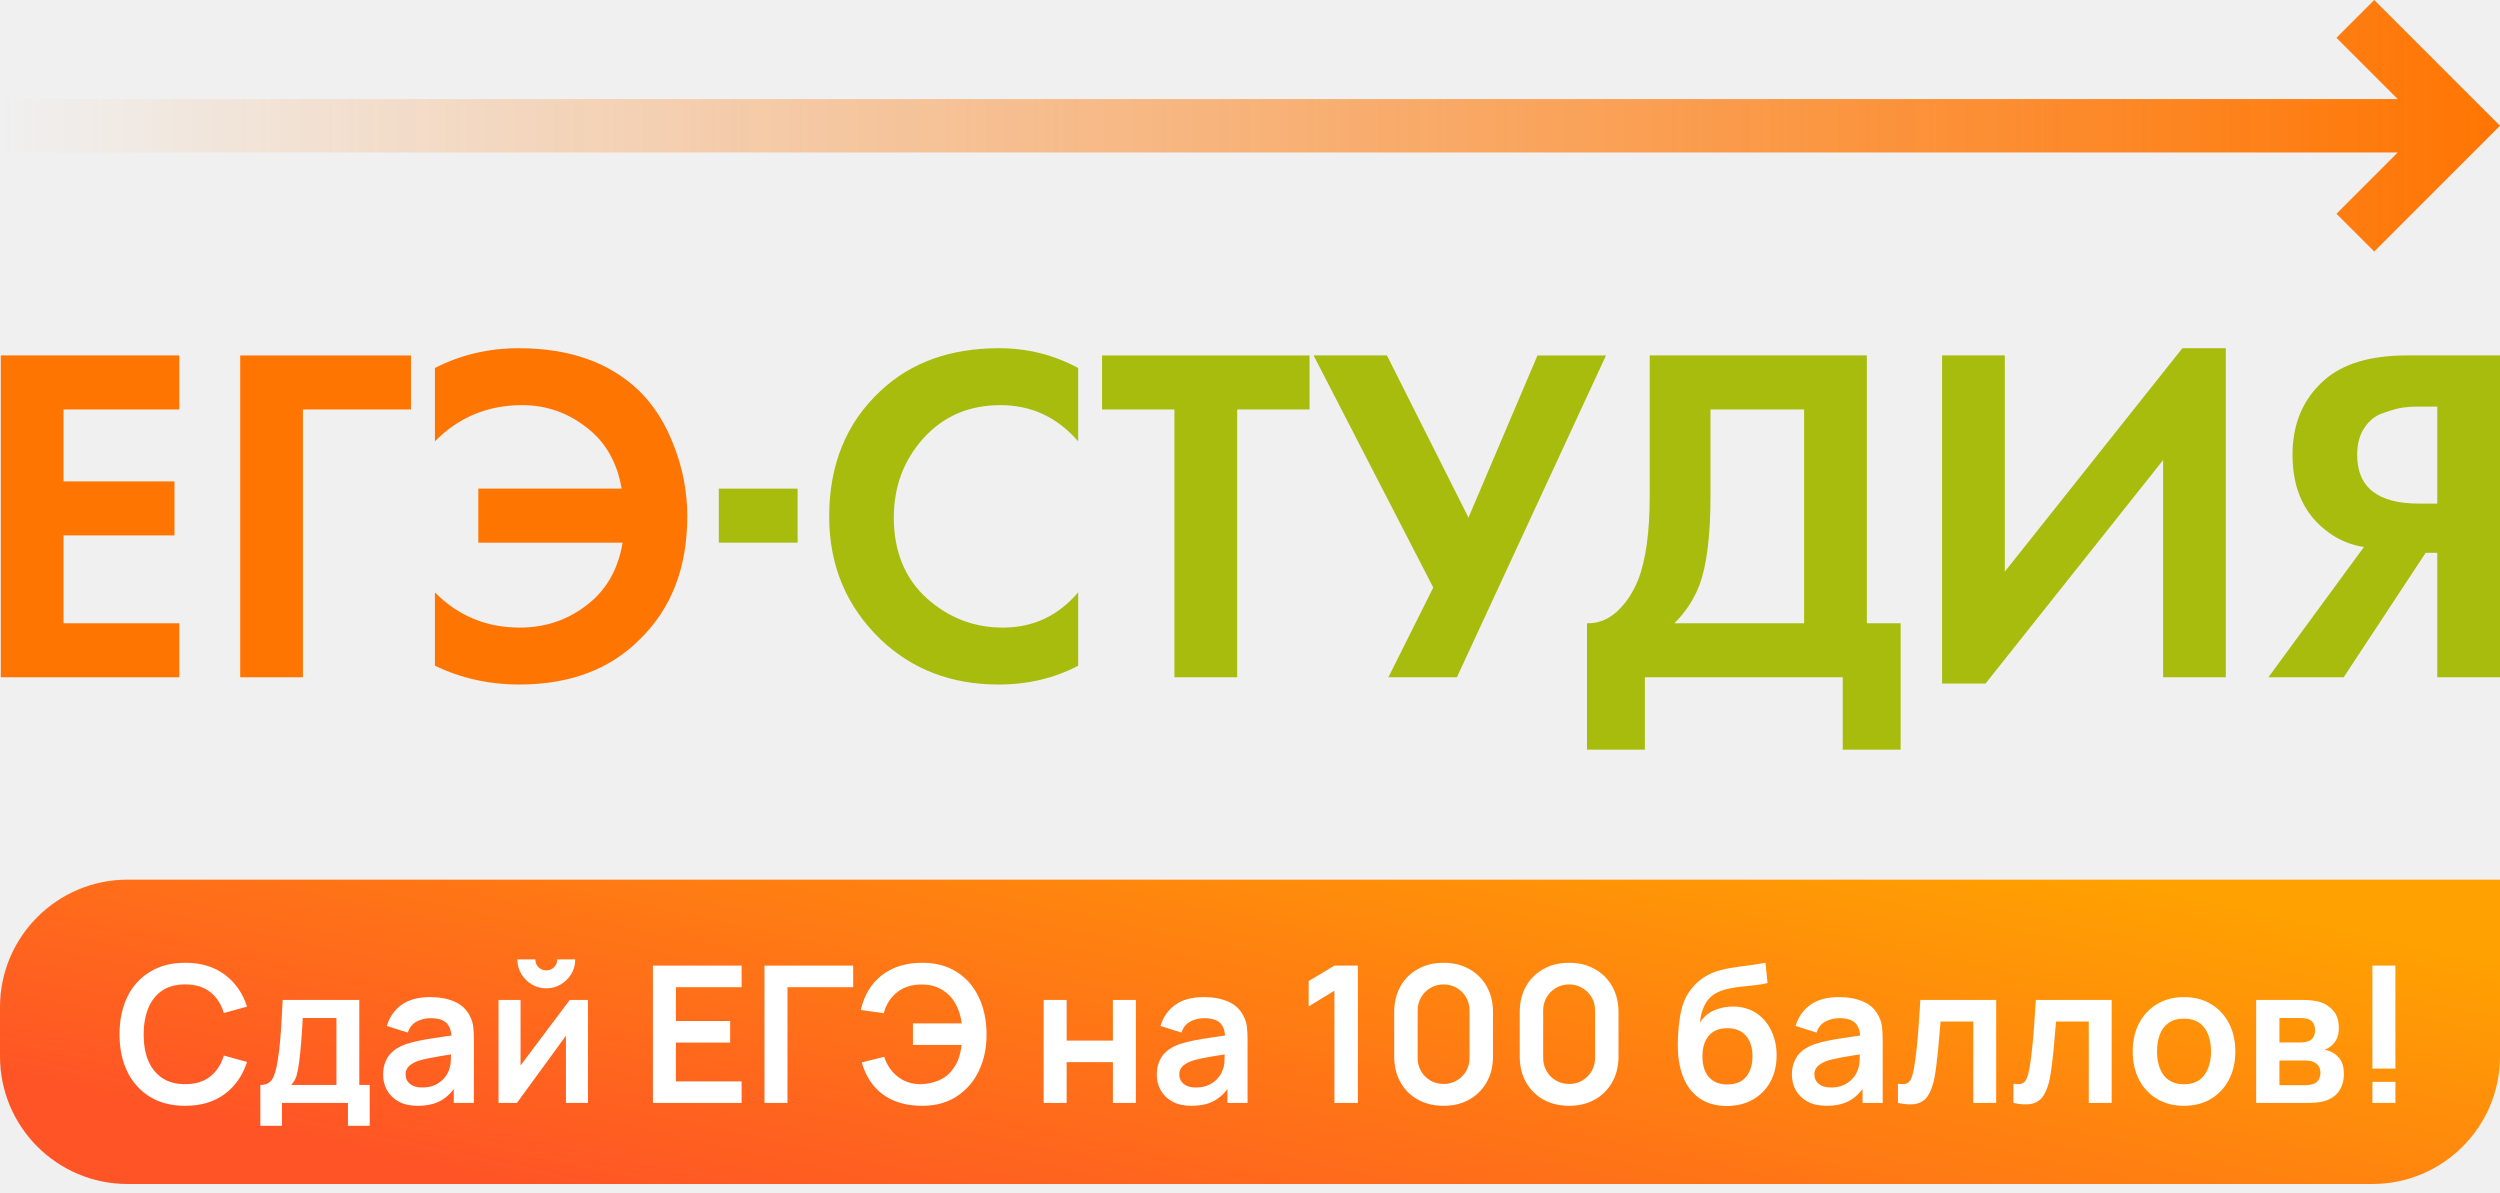
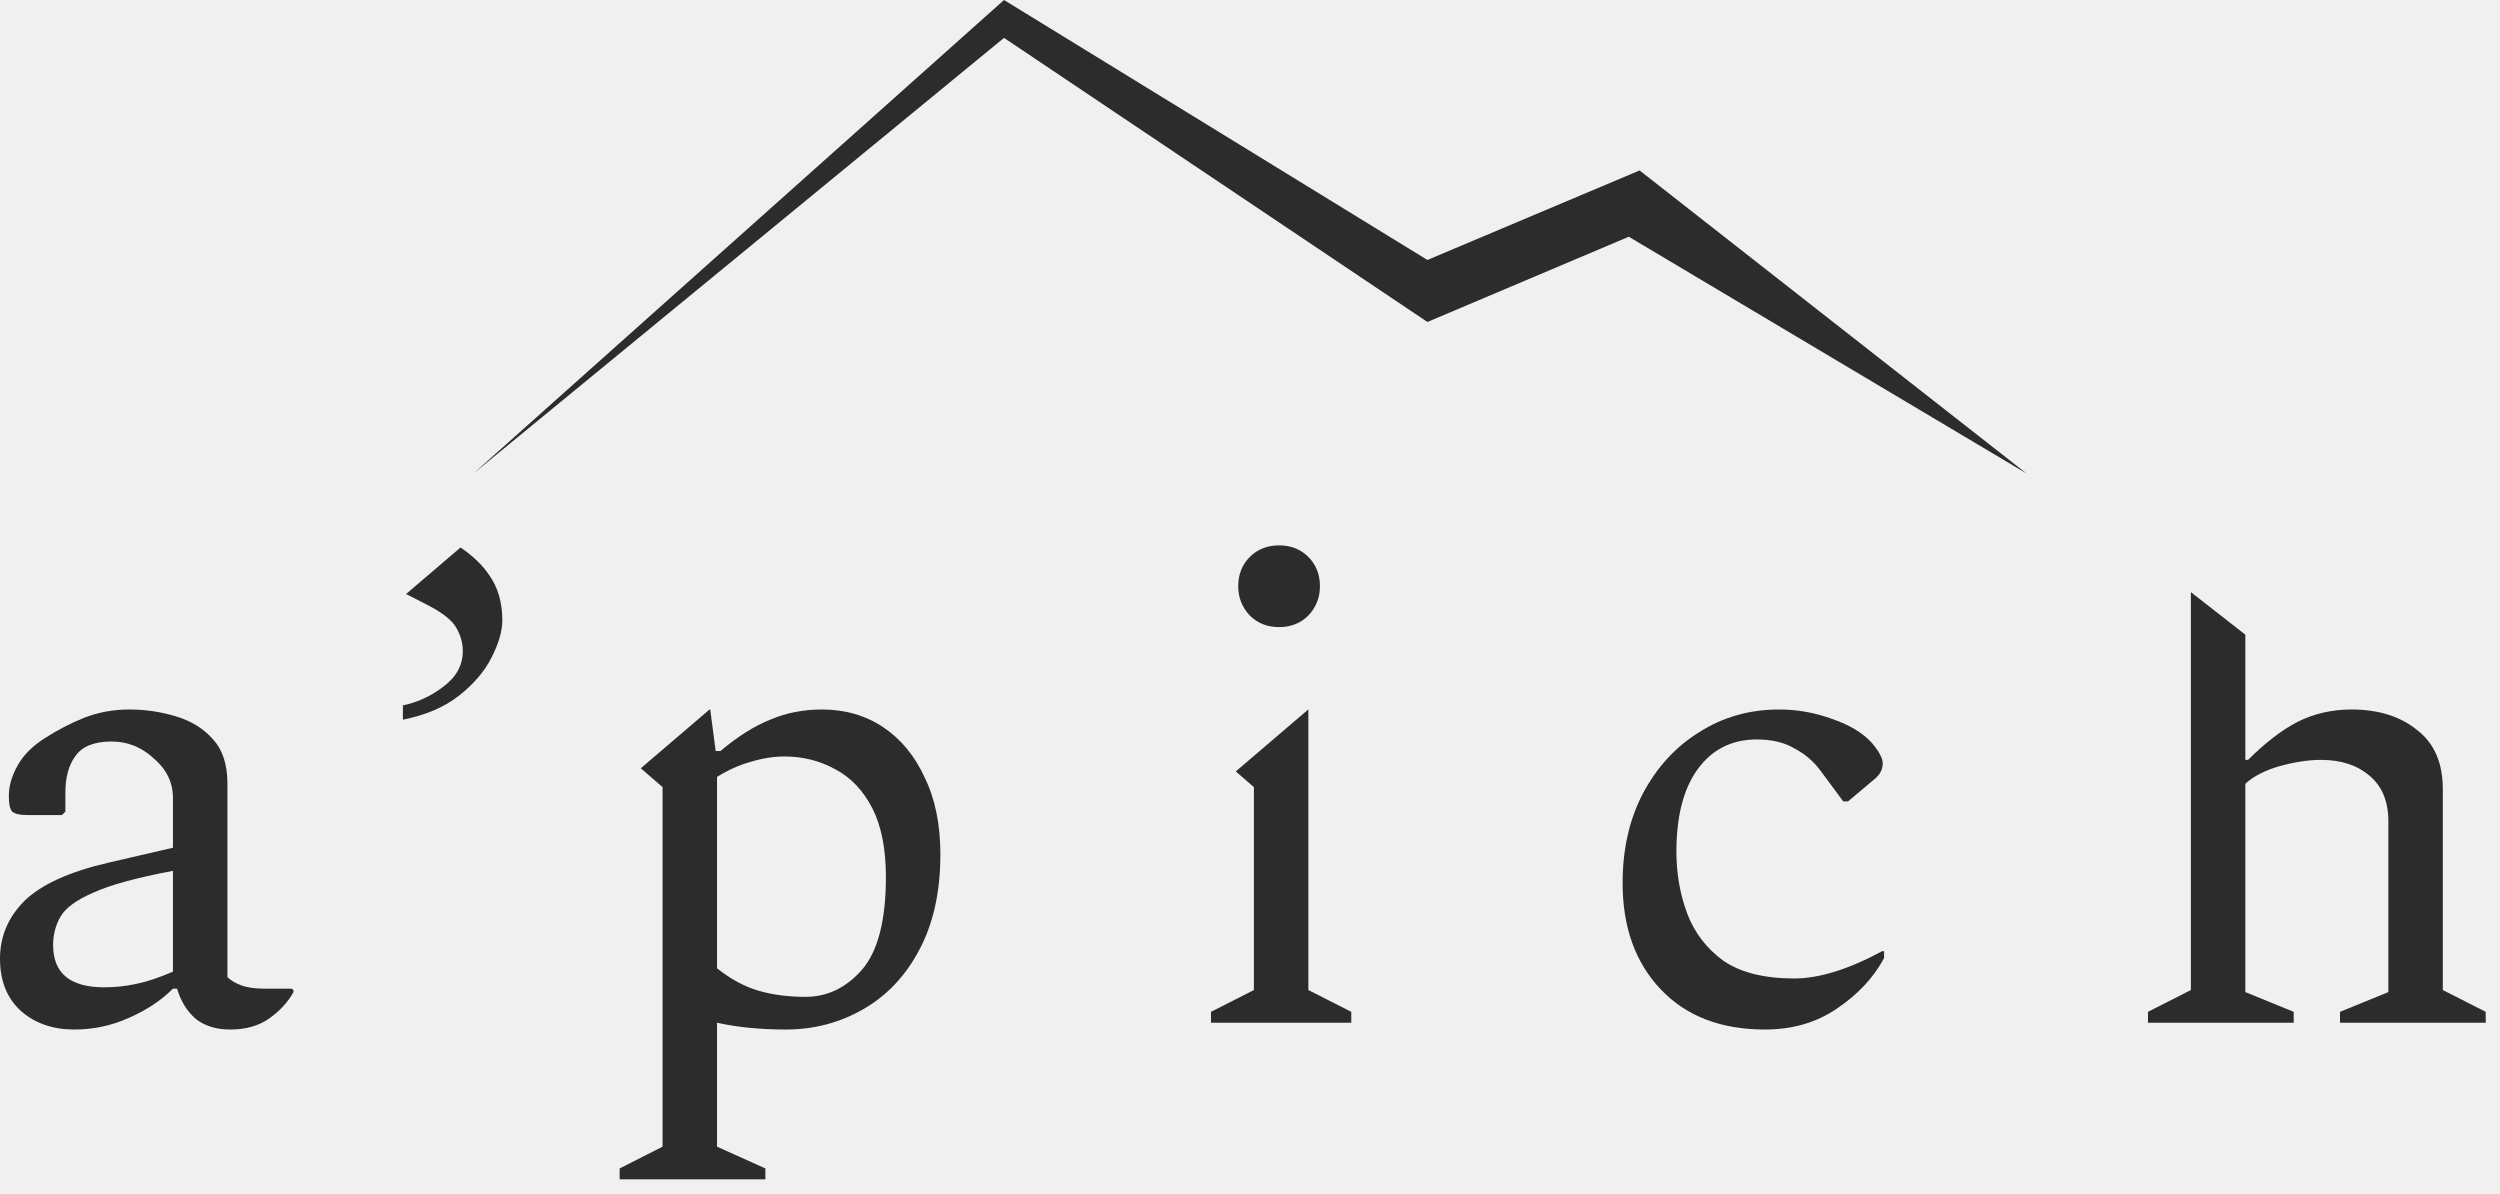
- <svg xmlns="http://www.w3.org/2000/svg" width="197" height="94" fill="none">
-   <g clip-path="url(#clip0_4118_2)">
-     <path d="M14.132 28.009v4.258H5.006v5.666h8.745v4.258H5.006v6.92h9.126v4.26H.063V28.008h14.069zm18.254 0v4.258H23.87V53.37h-4.943V28.01h13.46zm1.884 24.449v-5.78c1.825 1.85 4.056 2.776 6.692 2.776 1.977 0 3.726-.583 5.247-1.75 1.546-1.165 2.497-2.813 2.852-4.942H37.692v-4.259h11.293c-.355-2.078-1.28-3.688-2.776-4.829-1.495-1.166-3.181-1.749-5.057-1.749-2.712 0-5.006.95-6.882 2.852v-5.78c2.028-1.039 4.233-1.558 6.616-1.558 3.98 0 7.136 1.115 9.468 3.346 1.191 1.166 2.116 2.636 2.775 4.41a14.995 14.995 0 0 1 1.027 5.514c0 4.03-1.255 7.262-3.764 9.695-2.358 2.358-5.514 3.536-9.468 3.536-2.383 0-4.6-.494-6.654-1.482z" fill="#FF7502" />
-     <path d="M84.96 46.678v5.78c-1.876.988-3.967 1.483-6.274 1.483-3.701 0-6.794-1.18-9.278-3.537-2.712-2.61-4.068-5.843-4.068-9.696 0-4.106 1.356-7.414 4.068-9.923 2.383-2.231 5.488-3.346 9.316-3.346 2.23 0 4.31.52 6.236 1.558v5.78c-1.648-1.901-3.688-2.852-6.122-2.852-2.484 0-4.512.875-6.084 2.624-1.546 1.724-2.32 3.802-2.32 6.236 0 2.661.863 4.778 2.587 6.35 1.723 1.546 3.726 2.319 6.007 2.319 2.383 0 4.36-.925 5.932-2.776zm18.232-14.41h-5.703V53.37h-4.943V32.267h-5.704V28.01h16.35v4.258zm.319-4.26h5.78l6.425 12.777 5.438-12.776h5.399L114.804 53.37h-5.399l3.536-7.072-9.43-18.29zm26.487 0h17.11v21.104h2.662v9.962h-4.563V53.37h-15.59v5.704h-4.562v-9.962c.861.025 1.647-.28 2.357-.913.71-.659 1.267-1.496 1.673-2.51.608-1.546.913-3.764.913-6.654V28.01zm4.79 4.26v6.767c0 3.17-.291 5.527-.874 7.073a8.381 8.381 0 0 1-1.977 3.004h10.228V32.267h-7.377zm18.249-4.26h4.943v17.035l13.992-17.604h3.422V53.37h-4.943V36.26l-13.992 17.604h-3.422V28.01zm43.963 0V53.37h-4.943v-9.81h-.913l-6.463 9.81h-5.932l7.528-10.266a6.224 6.224 0 0 1-2.775-1.14c-1.901-1.37-2.852-3.41-2.852-6.122 0-2.46.837-4.424 2.51-5.894 1.47-1.293 3.637-1.94 6.502-1.94H197zm-4.943 4.031h-1.521a8.92 8.92 0 0 0-1.179.076c-.38.051-.887.19-1.521.419-.633.202-1.14.595-1.52 1.178-.381.558-.571 1.268-.571 2.13 0 2.56 1.622 3.84 4.867 3.84h1.445v-7.643z" fill="#A7BC0D" />
-     <path fill="#A7BC0D" d="M56.643 38.505H62.852V42.761H56.643z" />
-     <path fill-rule="evenodd" clip-rule="evenodd" d="M188.939 12.016H.039v-4.21h188.9l-4.827-4.828L187.089 0 197 9.91l-9.911 9.911-2.977-2.977 4.827-4.828z" fill="url(#paint0_linear_4118_2)" />
-     <path d="M0 79.371c0-5.553 4.502-10.055 10.055-10.055H197v13.928c0 5.554-4.502 10.055-10.055 10.055H10.055C4.502 93.3 0 88.798 0 83.244v-3.873z" fill="url(#paint1_linear_4118_2)" />
-     <path d="M14.596 87.137c-1.082 0-2.01-.235-2.78-.706a4.72 4.72 0 0 1-1.782-1.984c-.41-.847-.616-1.828-.616-2.946 0-1.117.206-2.099.616-2.945a4.67 4.67 0 0 1 1.781-1.976c.772-.476 1.699-.714 2.78-.714 1.248 0 2.287.313 3.119.94.832.62 1.415 1.46 1.75 2.516l-1.825.504c-.21-.706-.569-1.258-1.075-1.653-.506-.401-1.162-.602-1.968-.602-.727 0-1.333.163-1.819.489-.48.326-.844.784-1.09 1.375-.24.586-.363 1.275-.368 2.066 0 .792.12 1.483.361 2.075.245.586.611 1.041 1.097 1.367.486.326 1.092.489 1.819.489.806 0 1.462-.2 1.968-.602.506-.4.864-.951 1.075-1.653l1.826.504c-.336 1.057-.92 1.898-1.751 2.525-.832.62-1.871.931-3.118.931zm5.918 1.578v-3.223c.44 0 .753-.15.939-.451.185-.3.333-.822.443-1.563.07-.441.128-.907.173-1.398.045-.49.083-1.01.113-1.555a75.51 75.51 0 0 0 .09-1.729h6.041v6.696h.82v3.223h-1.714v-1.803h-5.2v1.803h-1.705zm2.427-3.223h3.569v-5.275h-2.653a67.457 67.457 0 0 1-.12 1.856c-.025.31-.052.608-.082.894-.026.28-.056.54-.09.781-.056.421-.123.767-.204 1.037-.08.27-.22.506-.42.707zm9.968 1.645c-.586 0-1.082-.11-1.488-.33a2.338 2.338 0 0 1-.924-.895 2.485 2.485 0 0 1-.308-1.224c0-.391.065-.742.195-1.052.13-.316.33-.587.601-.812.27-.23.622-.418 1.052-.564.326-.105.707-.2 1.142-.285.441-.085.917-.163 1.428-.233.516-.075 1.055-.155 1.616-.24l-.646.368c.005-.561-.12-.975-.376-1.24-.256-.266-.686-.398-1.293-.398-.365 0-.718.085-1.06.255-.34.17-.578.464-.713.88l-1.653-.52c.2-.685.581-1.237 1.142-1.652.566-.416 1.328-.624 2.284-.624.722 0 1.355.118 1.901.353.552.236.96.621 1.225 1.157.146.286.233.579.263.88.03.295.045.618.045.969v4.982h-1.585v-1.759l.263.286c-.366.586-.794 1.017-1.285 1.293-.486.27-1.095.405-1.826.405zm.36-1.442c.412 0 .762-.073 1.053-.218.29-.146.52-.324.691-.534.175-.21.293-.408.353-.594.095-.23.148-.493.158-.789.015-.3.023-.543.023-.728l.556.165c-.547.085-1.015.16-1.406.225-.39.065-.726.128-1.007.188-.28.055-.528.118-.743.188-.21.075-.389.163-.534.263-.145.1-.258.215-.338.346a.901.901 0 0 0-.113.458c0 .2.05.378.15.534.1.15.246.27.436.36.196.09.436.136.722.136zm9.78-7.815c-.416 0-.797-.103-1.143-.308a2.354 2.354 0 0 1-.826-.82 2.208 2.208 0 0 1-.308-1.15h1.412c0 .241.083.447.248.617.17.165.376.248.616.248s.444-.083.609-.248a.84.84 0 0 0 .256-.616h1.412c0 .42-.103.804-.308 1.15-.205.34-.48.613-.826.819a2.195 2.195 0 0 1-1.143.308zm3.283.916v8.116h-1.736v-5.298l-3.862 5.298h-1.45v-8.116h1.736v5.163l3.877-5.163h1.435zm5.119 8.116v-10.82h6.988v1.697h-5.177v2.668h4.275v1.698h-4.275v3.059h5.177v1.698h-6.988zm8.79 0v-10.82h6.99v1.697h-5.178v9.123h-1.811zm12.436.225c-.807 0-1.528-.125-2.164-.376a4.173 4.173 0 0 1-1.616-1.142c-.44-.51-.771-1.144-.992-1.9l1.774-.444c.2.641.553 1.162 1.06 1.563.505.4 1.114.599 1.825.594.496-.01.965-.108 1.405-.294.446-.185.81-.47 1.09-.856.225-.286.39-.591.496-.917a5.37 5.37 0 0 0 .218-1.022H71.94v-1.698h3.847c-.08-.611-.256-1.147-.526-1.608a2.86 2.86 0 0 0-1.09-1.082c-.45-.26-.987-.386-1.608-.376-.741.005-1.367.21-1.878.616-.511.406-.86.955-1.045 1.646l-1.81-.256c.27-1.182.826-2.096 1.667-2.742.842-.652 1.901-.977 3.179-.977 1.047 0 1.946.238 2.698.714.756.47 1.337 1.13 1.743 1.976.41.847.619 1.828.624 2.945.005 1.052-.193 2.004-.594 2.856a4.844 4.844 0 0 1-1.743 2.029c-.757.5-1.666.751-2.728.751zm9.564-.225v-8.116h1.811v3.201h3.645v-3.2h1.81v8.115h-1.81v-3.216h-3.645v3.216h-1.81zm11.634.225c-.586 0-1.082-.11-1.488-.33a2.338 2.338 0 0 1-.924-.895 2.485 2.485 0 0 1-.308-1.224c0-.391.065-.742.195-1.052.13-.316.33-.587.601-.812.27-.23.621-.418 1.052-.564.326-.105.706-.2 1.142-.285.441-.085.917-.163 1.428-.233.516-.075 1.054-.155 1.616-.24l-.647.368c.005-.561-.12-.975-.376-1.24-.255-.266-.686-.398-1.292-.398-.366 0-.719.085-1.06.255-.34.17-.578.464-.713.88l-1.653-.52c.2-.685.58-1.237 1.142-1.652.566-.416 1.327-.624 2.284-.624.722 0 1.355.118 1.901.353.551.236.96.621 1.225 1.157.145.286.233.579.263.88.03.295.045.618.045.969v4.982h-1.585v-1.759l.263.286c-.366.586-.794 1.017-1.285 1.293-.486.27-1.095.405-1.826.405zm.36-1.442c.411 0 .762-.073 1.052-.218.29-.146.521-.324.692-.534a1.85 1.85 0 0 0 .353-.594c.095-.23.148-.493.158-.789.015-.3.022-.543.022-.728l.556.165c-.546.085-1.014.16-1.405.225a22.7 22.7 0 0 0-1.007.188c-.28.055-.528.118-.744.188-.21.075-.388.163-.533.263-.145.1-.258.215-.338.346a.901.901 0 0 0-.113.458c0 .2.05.378.15.534.1.15.246.27.436.36.195.09.436.136.721.136zm10.917 1.217v-8.845l-2.029 1.24v-1.999l2.029-1.217H107v10.82h-1.848zm8.603.225c-.766 0-1.443-.163-2.029-.488a3.56 3.56 0 0 1-1.375-1.375c-.325-.586-.488-1.263-.488-2.03v-3.486c0-.766.163-1.443.488-2.029a3.508 3.508 0 0 1 1.375-1.367c.586-.33 1.263-.496 2.029-.496.767 0 1.44.165 2.022.496a3.508 3.508 0 0 1 1.375 1.367c.33.586.496 1.263.496 2.03v3.486c0 .766-.166 1.443-.496 2.029a3.56 3.56 0 0 1-1.375 1.375c-.582.325-1.255.488-2.022.488zm0-1.72c.381 0 .727-.09 1.037-.271a2.08 2.08 0 0 0 .737-.736c.18-.311.27-.657.27-1.037v-3.75c0-.386-.09-.732-.27-1.037a2 2 0 0 0-.737-.736 1.983 1.983 0 0 0-1.037-.278c-.381 0-.726.092-1.037.278-.31.18-.556.425-.736.736a1.995 1.995 0 0 0-.271 1.037v3.75a2.021 2.021 0 0 0 1.007 1.773c.311.18.656.27 1.037.27zm9.892 1.72c-.766 0-1.443-.163-2.029-.488a3.56 3.56 0 0 1-1.375-1.375c-.326-.586-.488-1.263-.488-2.03v-3.486c0-.766.162-1.443.488-2.029a3.508 3.508 0 0 1 1.375-1.367c.586-.33 1.263-.496 2.029-.496.767 0 1.44.165 2.021.496a3.504 3.504 0 0 1 1.376 1.367c.33.586.495 1.263.495 2.03v3.486c0 .766-.165 1.443-.495 2.029a3.555 3.555 0 0 1-1.376 1.375c-.581.325-1.254.488-2.021.488zm0-1.72c.381 0 .726-.09 1.037-.271a2.021 2.021 0 0 0 1.007-1.773v-3.75c0-.386-.09-.732-.271-1.037a1.99 1.99 0 0 0-.736-.736 1.985 1.985 0 0 0-1.037-.278c-.381 0-.726.092-1.037.278-.31.18-.556.425-.736.736a1.995 1.995 0 0 0-.271 1.037v3.75a2.021 2.021 0 0 0 1.007 1.773c.311.18.656.27 1.037.27zm12.382 1.735c-.771-.01-1.428-.183-1.969-.518a3.439 3.439 0 0 1-1.27-1.42c-.305-.612-.49-1.333-.556-2.165-.03-.425-.032-.901-.007-1.427s.08-1.04.165-1.54c.085-.502.203-.927.353-1.278.156-.35.359-.674.609-.97a4.07 4.07 0 0 1 1.886-1.284c.391-.126.799-.22 1.225-.286.426-.07.864-.133 1.315-.188.451-.055.897-.125 1.338-.21l.165 1.6c-.281.07-.606.126-.977.166-.366.035-.746.075-1.142.12-.391.045-.764.11-1.12.195-.356.085-.664.21-.924.376-.361.22-.636.536-.827.947-.19.41-.303.844-.338 1.3.311-.461.697-.784 1.157-.97.466-.19.937-.285 1.413-.285.721 0 1.34.17 1.856.51.521.341.919.805 1.195 1.391.28.581.421 1.23.421 1.946 0 .802-.168 1.503-.504 2.104a3.534 3.534 0 0 1-1.397 1.398c-.597.33-1.285.493-2.067.488zm.09-1.698c.652 0 1.142-.2 1.473-.601.336-.406.504-.944.504-1.616 0-.686-.173-1.227-.519-1.623-.341-.395-.827-.593-1.458-.593-.641 0-1.129.198-1.465.593-.336.396-.503.937-.503 1.623 0 .702.17 1.248.511 1.638.34.386.826.579 1.457.579zm7.802 1.683c-.586 0-1.082-.11-1.488-.33a2.34 2.34 0 0 1-.924-.895 2.489 2.489 0 0 1-.308-1.224c0-.391.065-.742.195-1.052.131-.316.331-.587.601-.812.271-.23.622-.418 1.052-.564.326-.105.707-.2 1.143-.285.44-.085.916-.163 1.427-.233.516-.075 1.055-.155 1.616-.24l-.646.368c.005-.561-.121-.975-.376-1.24-.255-.266-.686-.398-1.292-.398-.366 0-.719.085-1.06.255-.341.17-.579.464-.714.88l-1.653-.52a3.07 3.07 0 0 1 1.142-1.652c.566-.416 1.328-.624 2.285-.624.721 0 1.355.118 1.901.353.551.236.959.621 1.225 1.157.145.286.232.579.262.88.031.295.046.618.046.969v4.982h-1.586v-1.759l.263.286c-.366.586-.794 1.017-1.285 1.293-.486.27-1.094.405-1.826.405zm.361-1.442c.411 0 .761-.073 1.052-.218.29-.146.521-.324.691-.534a1.85 1.85 0 0 0 .353-.594c.095-.23.148-.493.158-.789.015-.3.023-.543.023-.728l.556.165c-.546.085-1.015.16-1.405.225-.391.065-.727.128-1.007.188a6.396 6.396 0 0 0-.744.188 2.29 2.29 0 0 0-.534.263c-.145.1-.258.215-.338.346a.902.902 0 0 0-.113.458c0 .2.05.378.151.534.1.15.245.27.435.36.196.09.436.136.722.136zm5.277 1.217v-1.518c.296.055.524.05.684-.015.161-.07.281-.2.361-.39.08-.191.15-.444.21-.76.08-.446.151-.96.211-1.54.065-.581.12-1.202.165-1.864.05-.661.095-1.337.135-2.029h5.974v8.116h-1.803v-6.417h-2.578a118.112 118.112 0 0 1-.203 2.314c-.04.41-.085.802-.135 1.172-.045.366-.092.679-.143.94-.115.586-.28 1.049-.496 1.39-.21.34-.505.558-.886.653-.381.1-.879.083-1.496-.052zm9.1 0v-1.518c.295.055.523.05.684-.015.16-.07.28-.2.36-.39.08-.191.151-.444.211-.76.08-.446.15-.96.21-1.54.065-.581.12-1.202.165-1.864.051-.661.096-1.337.136-2.029h5.974v8.116h-1.804v-6.417h-2.577a118.112 118.112 0 0 1-.203 2.314c-.04.41-.085.802-.135 1.172a15.11 15.11 0 0 1-.143.94c-.115.586-.281 1.049-.496 1.39-.211.34-.506.558-.887.653-.381.1-.879.083-1.495-.052zm13.435.225c-.812 0-1.52-.183-2.127-.548a3.763 3.763 0 0 1-1.412-1.51c-.331-.647-.496-1.388-.496-2.225 0-.852.17-1.598.511-2.24a3.764 3.764 0 0 1 1.42-1.502c.606-.36 1.307-.541 2.104-.541.816 0 1.528.183 2.134.549a3.76 3.76 0 0 1 1.413 1.517c.335.642.503 1.38.503 2.217 0 .842-.17 1.586-.511 2.232a3.758 3.758 0 0 1-1.413 1.51c-.606.36-1.315.541-2.126.541zm0-1.698c.721 0 1.257-.24 1.608-.721.351-.481.526-1.103.526-1.864 0-.786-.178-1.413-.534-1.879-.355-.47-.889-.706-1.6-.706-.486 0-.887.11-1.202.33a1.906 1.906 0 0 0-.692.91c-.15.386-.225.834-.225 1.345 0 .787.178 1.415.533 1.886.361.466.89.699 1.586.699zm5.691 1.473v-8.116h3.689c.266 0 .514.015.744.045a4.5 4.5 0 0 1 .594.113c.391.115.736.34 1.037.677.3.33.451.788.451 1.375 0 .345-.055.63-.166.856a1.697 1.697 0 0 1-.969.857c.195.03.381.088.556.173.276.135.506.335.691.6.191.266.286.64.286 1.12 0 .547-.133 1.007-.398 1.383-.261.37-.644.629-1.15.774-.185.05-.398.088-.639.113-.24.02-.486.03-.736.03h-3.99zm1.833-1.398h2.029a2.209 2.209 0 0 0 .684-.113c.18-.065.31-.18.391-.345.085-.165.127-.338.127-.519 0-.245-.062-.44-.187-.586a.868.868 0 0 0-.436-.3 1.003 1.003 0 0 0-.331-.068 3.413 3.413 0 0 0-.286-.015h-1.991v1.946zm0-3.366h1.503c.155 0 .306-.008.451-.023.15-.02.275-.052.376-.097a.65.65 0 0 0 .36-.331c.08-.155.121-.328.121-.519 0-.2-.046-.38-.136-.54a.644.644 0 0 0-.413-.331 1.336 1.336 0 0 0-.458-.083 15.938 15.938 0 0 0-.338-.007h-1.466v1.93zm7.328 4.764v-1.66h1.811v1.66h-1.811zm0-2.705V76.09h1.811v8.116h-1.811z" fill="#fff" />
-   </g>
-   <defs>
-     <linearGradient id="paint0_linear_4118_2" x1="197" y1="9.911" x2=".038" y2="9.911" gradientUnits="userSpaceOnUse">
-       <stop stop-color="#FF7502" />
-       <stop offset="1" stop-color="#FF7502" stop-opacity="0" />
-     </linearGradient>
-     <linearGradient id="paint1_linear_4118_2" x1="37.945" y1="93.299" x2="48.783" y2="43.509" gradientUnits="userSpaceOnUse">
-       <stop stop-color="#FF5426" />
-       <stop offset="1" stop-color="#FFA101" />
-     </linearGradient>
-     <clipPath id="clip0_4118_2">
-       <path fill="#fff" d="M0 0H197V94H0z" />
-     </clipPath>
-   </defs>
+ <svg xmlns="http://www.w3.org/2000/svg" width="132" height="63" viewBox="0 0 132 63" fill="none">
+   <path d="M118.554 33.511L115.678 31.264V52.274L113.413 53.425V54H121.107V53.425L118.554 52.382V41.38C119.01 40.972 119.621 40.661 120.388 40.445C121.179 40.23 121.898 40.122 122.545 40.122C123.6 40.122 124.451 40.397 125.098 40.949C125.769 41.5 126.105 42.303 126.105 43.358V52.382L123.552 53.425V54H131.246V53.425L128.981 52.274V41.668C128.981 40.277 128.526 39.235 127.615 38.54C126.728 37.821 125.577 37.461 124.163 37.461C123.133 37.461 122.186 37.677 121.323 38.108C120.484 38.54 119.609 39.211 118.698 40.122H118.554V33.511Z" fill="#2C2C2C" />
+   <path d="M21.441 31.363L22.603 31.96C23.394 32.367 23.897 32.775 24.113 33.182C24.329 33.566 24.436 33.961 24.436 34.369C24.436 35.112 24.101 35.735 23.43 36.239C22.783 36.742 22.064 37.078 21.273 37.245V38C22.471 37.761 23.454 37.341 24.221 36.742C25.012 36.119 25.587 35.448 25.947 34.728C26.33 33.985 26.522 33.326 26.522 32.751C26.522 31.816 26.294 31.025 25.839 30.378C25.485 29.847 24.977 29.356 24.317 28.906L21.441 31.363Z" fill="#2C2C2C" />
+   <path d="M67.535 33.111C66.912 33.111 66.397 32.907 65.989 32.499C65.582 32.068 65.378 31.552 65.378 30.953C65.378 30.33 65.582 29.815 65.989 29.407C66.397 29 66.912 28.796 67.535 28.796C68.159 28.796 68.674 29 69.082 29.407C69.489 29.815 69.693 30.33 69.693 30.953C69.693 31.552 69.489 32.068 69.082 32.499C68.674 32.907 68.159 33.111 67.535 33.111Z" fill="#2C2C2C" />
+   <path d="M63.94 53.425V54H71.347V53.425L69.082 52.274V37.461H69.075L65.249 40.731L66.205 41.56V52.274L63.94 53.425Z" fill="#2C2C2C" />
+   <path fill-rule="evenodd" clip-rule="evenodd" d="M3.919 54.359C2.792 54.359 1.858 54.036 1.115 53.389C0.372 52.718 0 51.795 0 50.62C0 49.446 0.431 48.427 1.294 47.564C2.181 46.701 3.655 46.03 5.717 45.551L9.132 44.76V42.135C9.132 41.32 8.797 40.625 8.126 40.05C7.479 39.45 6.735 39.151 5.897 39.151C4.986 39.151 4.35 39.403 3.991 39.906C3.631 40.385 3.452 41.032 3.452 41.847V42.854L3.272 43.034H1.402C1.043 43.034 0.791 42.974 0.647 42.854C0.527 42.734 0.467 42.459 0.467 42.027C0.467 41.5 0.623 40.961 0.935 40.409C1.246 39.858 1.726 39.379 2.373 38.971C3.044 38.54 3.739 38.18 4.458 37.892C5.201 37.605 5.992 37.461 6.831 37.461C7.67 37.461 8.485 37.581 9.276 37.821C10.091 38.06 10.75 38.468 11.254 39.043C11.757 39.594 12.009 40.373 12.009 41.38V51.591C12.177 51.759 12.416 51.903 12.728 52.023C13.039 52.142 13.471 52.202 14.022 52.202H15.389L15.496 52.274V52.382C15.209 52.909 14.777 53.377 14.202 53.784C13.651 54.168 12.967 54.359 12.153 54.359C11.409 54.359 10.798 54.168 10.319 53.784C9.863 53.377 9.54 52.849 9.348 52.202H9.132C8.509 52.825 7.73 53.341 6.795 53.748C5.885 54.156 4.926 54.359 3.919 54.359ZM2.804 49.901C2.804 51.387 3.703 52.13 5.501 52.13C6.076 52.13 6.64 52.071 7.191 51.951C7.766 51.831 8.413 51.615 9.132 51.303V45.982C7.215 46.342 5.813 46.725 4.926 47.133C4.039 47.516 3.464 47.936 3.2 48.391C2.936 48.846 2.804 49.35 2.804 49.901Z" fill="#2C2C2C" />
+   <path fill-rule="evenodd" clip-rule="evenodd" d="M32.718 62.27V61.694L34.983 60.544V41.56L33.834 40.564L37.464 37.461H37.5L37.788 39.654H38.039C38.95 38.887 39.825 38.336 40.664 38C41.503 37.641 42.414 37.461 43.396 37.461C44.619 37.461 45.697 37.773 46.632 38.396C47.567 39.019 48.298 39.906 48.825 41.056C49.377 42.183 49.652 43.537 49.652 45.119C49.652 47.085 49.281 48.763 48.538 50.153C47.819 51.519 46.836 52.562 45.59 53.281C44.343 54 42.977 54.359 41.491 54.359C40.148 54.359 38.938 54.24 37.859 54V60.544L40.412 61.694V62.27H32.718ZM41.419 39.942C40.844 39.942 40.244 40.038 39.621 40.23C39.022 40.397 38.435 40.661 37.859 41.02V51.124C38.578 51.699 39.309 52.094 40.053 52.31C40.796 52.526 41.623 52.634 42.533 52.634C43.684 52.634 44.679 52.154 45.518 51.196C46.357 50.213 46.776 48.583 46.776 46.306C46.776 44.82 46.536 43.609 46.057 42.674C45.578 41.74 44.93 41.056 44.115 40.625C43.3 40.17 42.402 39.942 41.419 39.942Z" fill="#2C2C2C" />
+   <path d="M87.687 52.238C89.029 53.652 90.863 54.359 93.188 54.359C94.65 54.359 95.921 53.988 96.999 53.245C98.102 52.502 98.929 51.615 99.48 50.584V50.225H99.372C97.598 51.184 96.052 51.663 94.734 51.663C93.152 51.663 91.906 51.351 90.995 50.728C90.108 50.081 89.473 49.254 89.089 48.247C88.706 47.217 88.514 46.126 88.514 44.975C88.514 43.106 88.885 41.656 89.629 40.625C90.396 39.57 91.438 39.043 92.757 39.043C93.548 39.043 94.207 39.199 94.734 39.51C95.285 39.798 95.741 40.181 96.1 40.661L97.323 42.315H97.575L98.941 41.164C99.252 40.925 99.408 40.637 99.408 40.301C99.408 40.038 99.216 39.678 98.833 39.223C98.353 38.695 97.658 38.276 96.748 37.964C95.837 37.629 94.902 37.461 93.943 37.461C92.385 37.461 90.983 37.856 89.736 38.648C88.49 39.414 87.495 40.493 86.752 41.883C86.033 43.25 85.674 44.832 85.674 46.629C85.674 48.954 86.345 50.824 87.687 52.238Z" fill="#2C2C2C" />
+   <path d="M53.012 0L25 25L53.012 2L75.367 17L86 12.5L107 25L86.571 9L75.367 13.726L53.012 0Z" fill="#2C2C2C" />
</svg>
